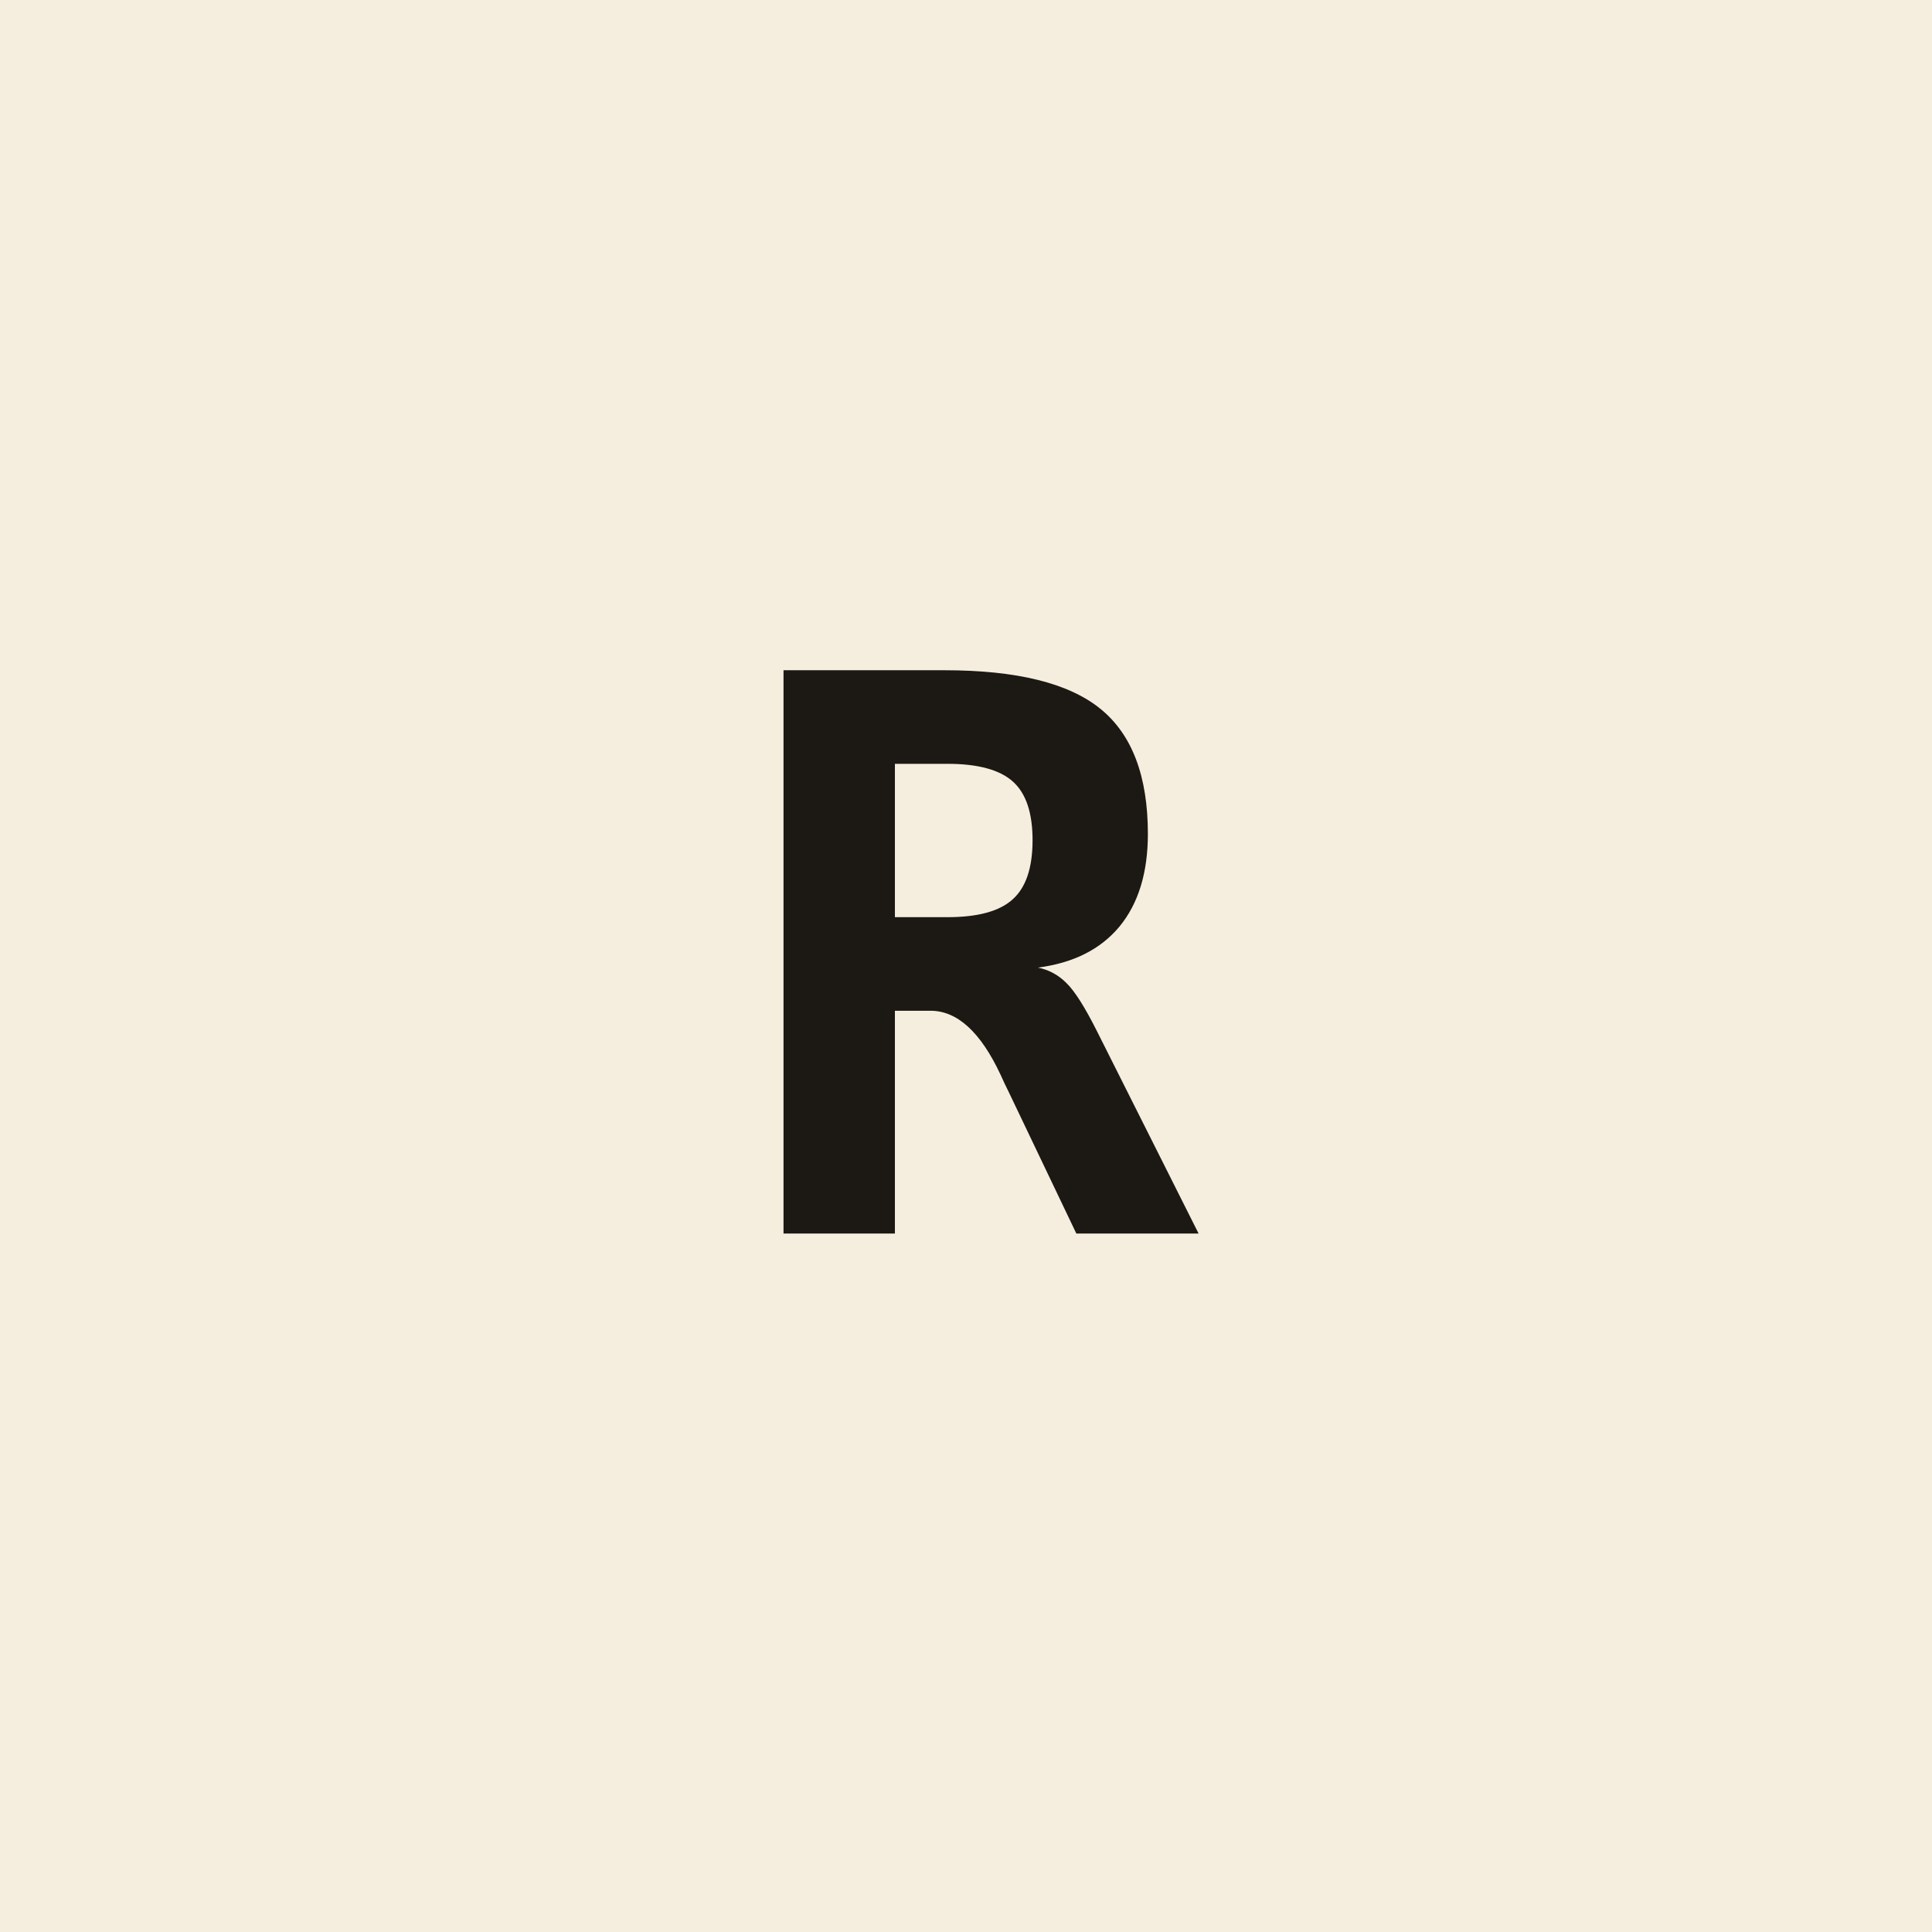
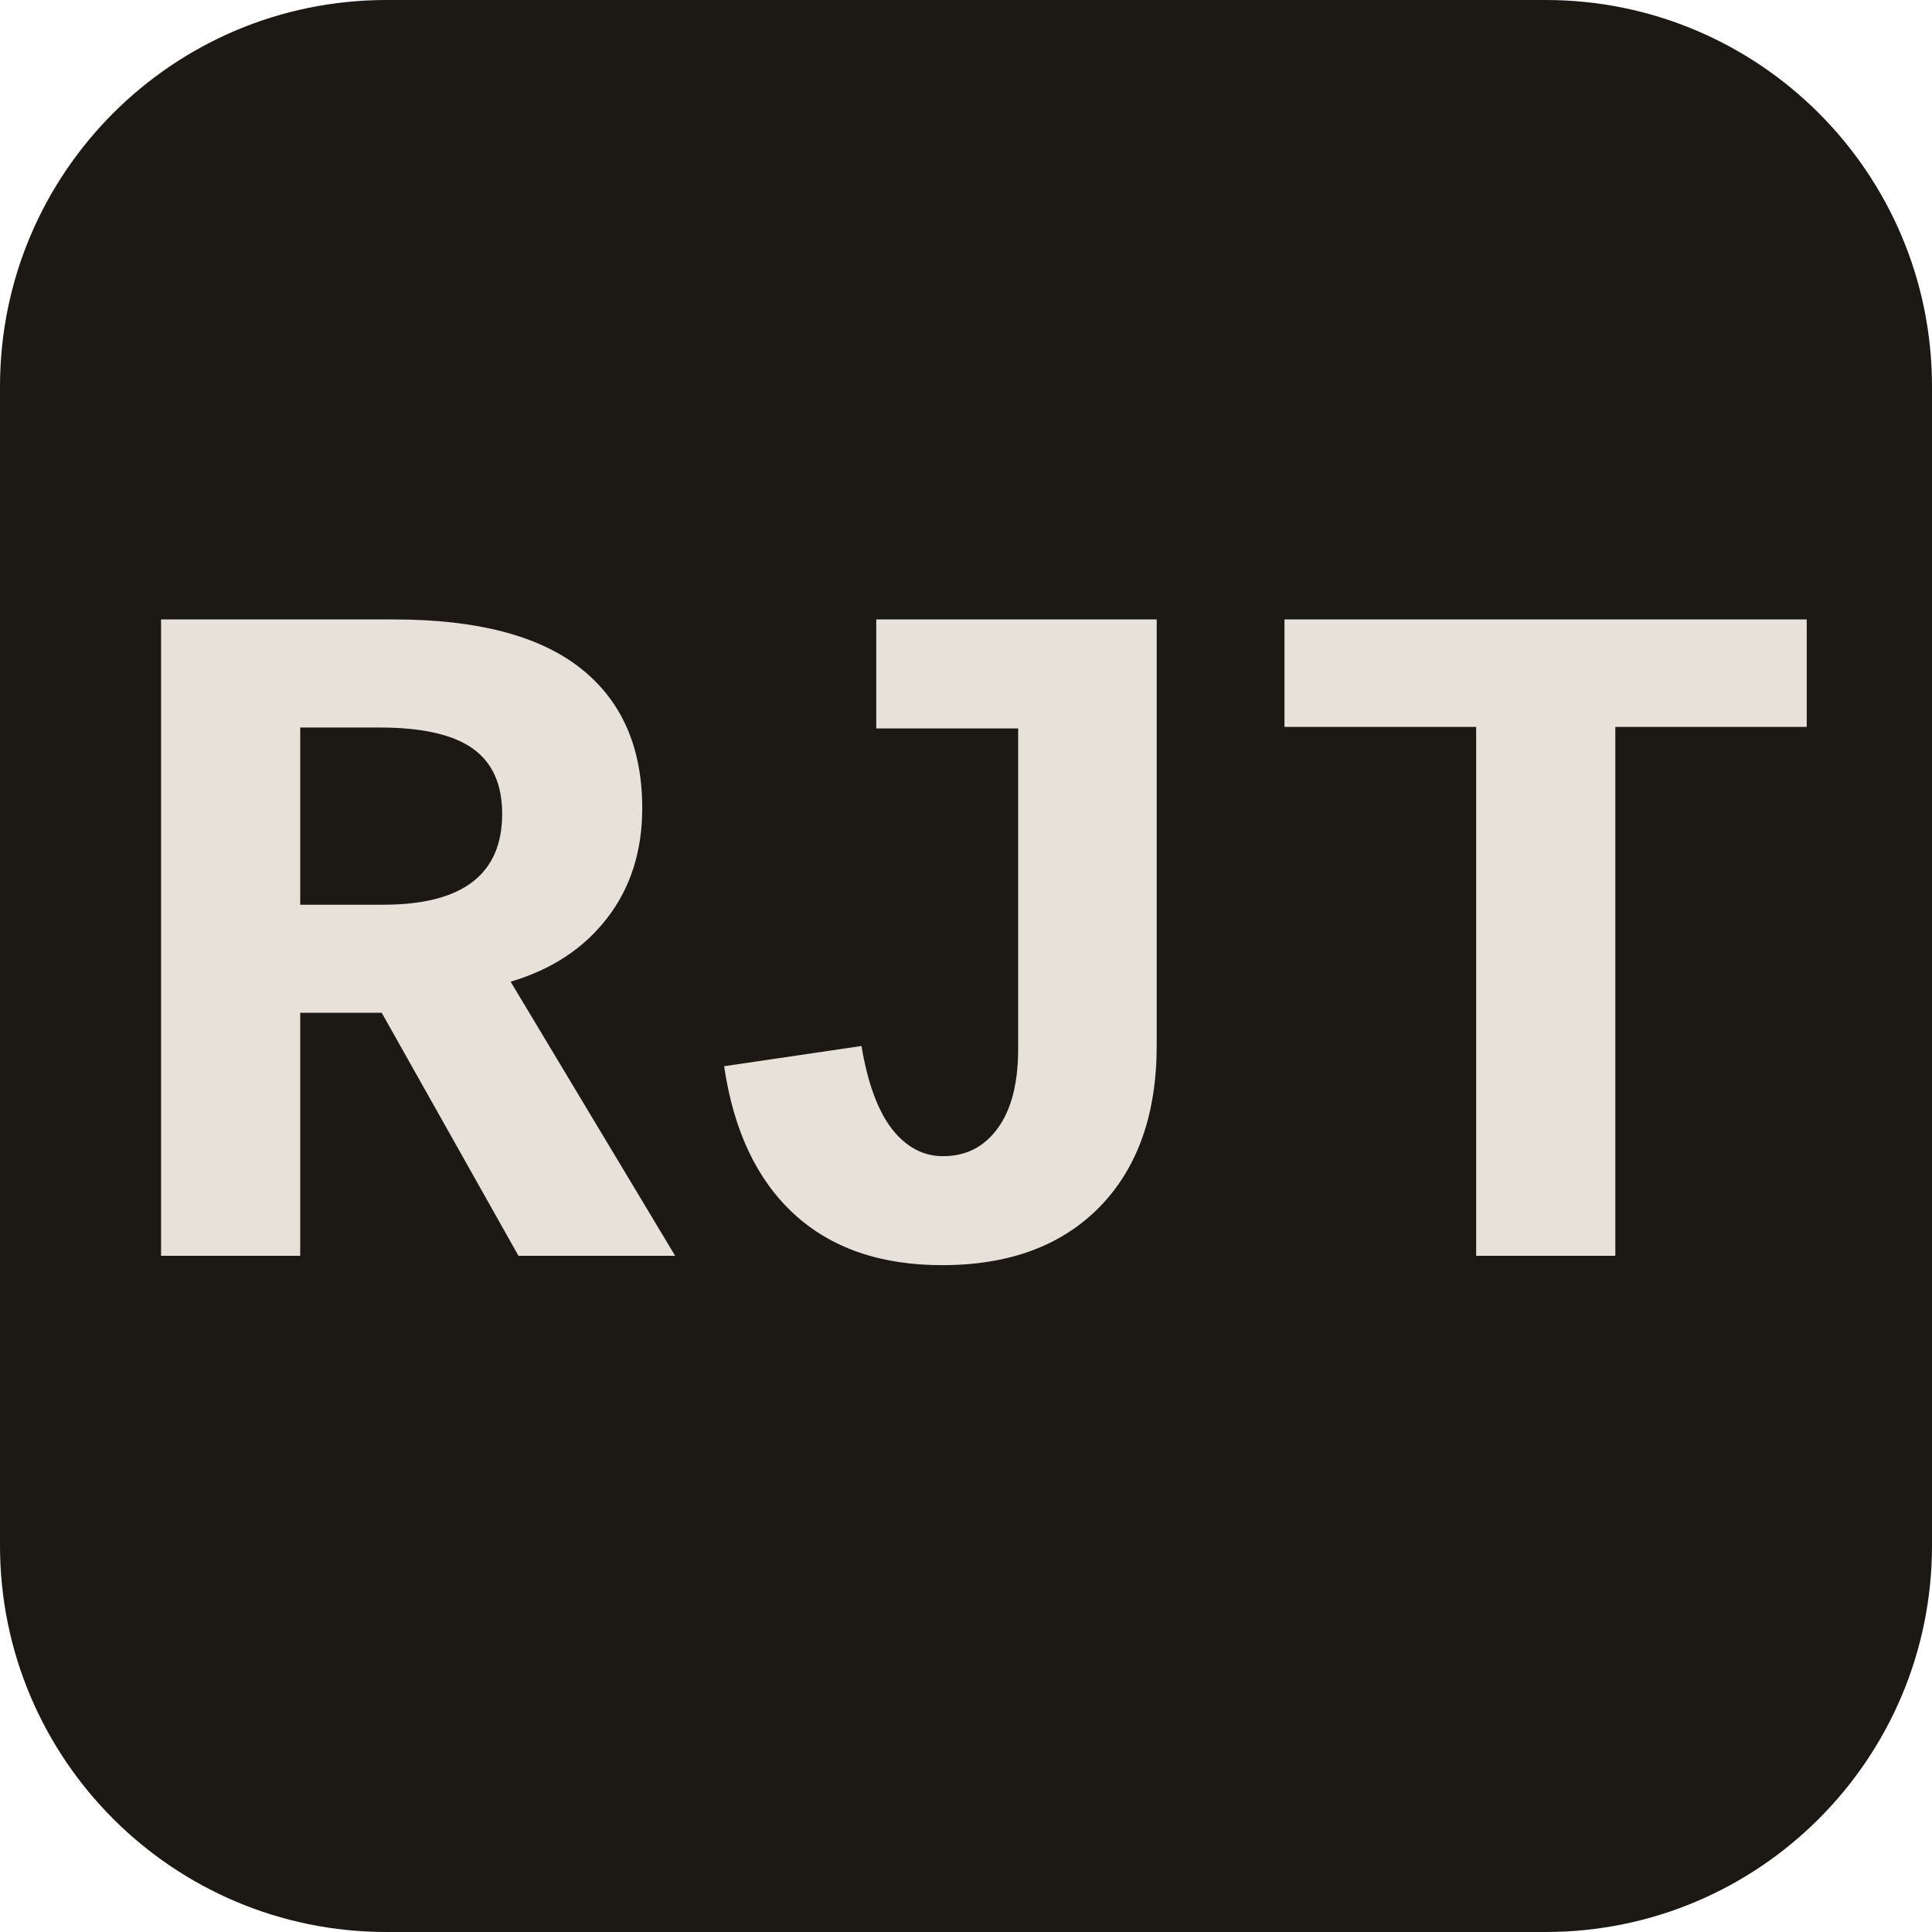
<svg xmlns="http://www.w3.org/2000/svg" viewBox="0 0 100 100">
-   <rect width="100" height="100" fill="#f5eedf" />
-   <text x="50" y="50" font-family="monospace" font-size="40" font-weight="bold" fill="#1c1914" text-anchor="middle" dominant-baseline="central">R</text>
+   <rect width="100" height="100" rx="20" fill="#1c1914" />
+   <text x="50" y="65" font-family="'Courier New', Courier, monospace" font-size="50" font-weight="bold" fill="#e6e2da" text-anchor="middle">RJT</text>
</svg>
